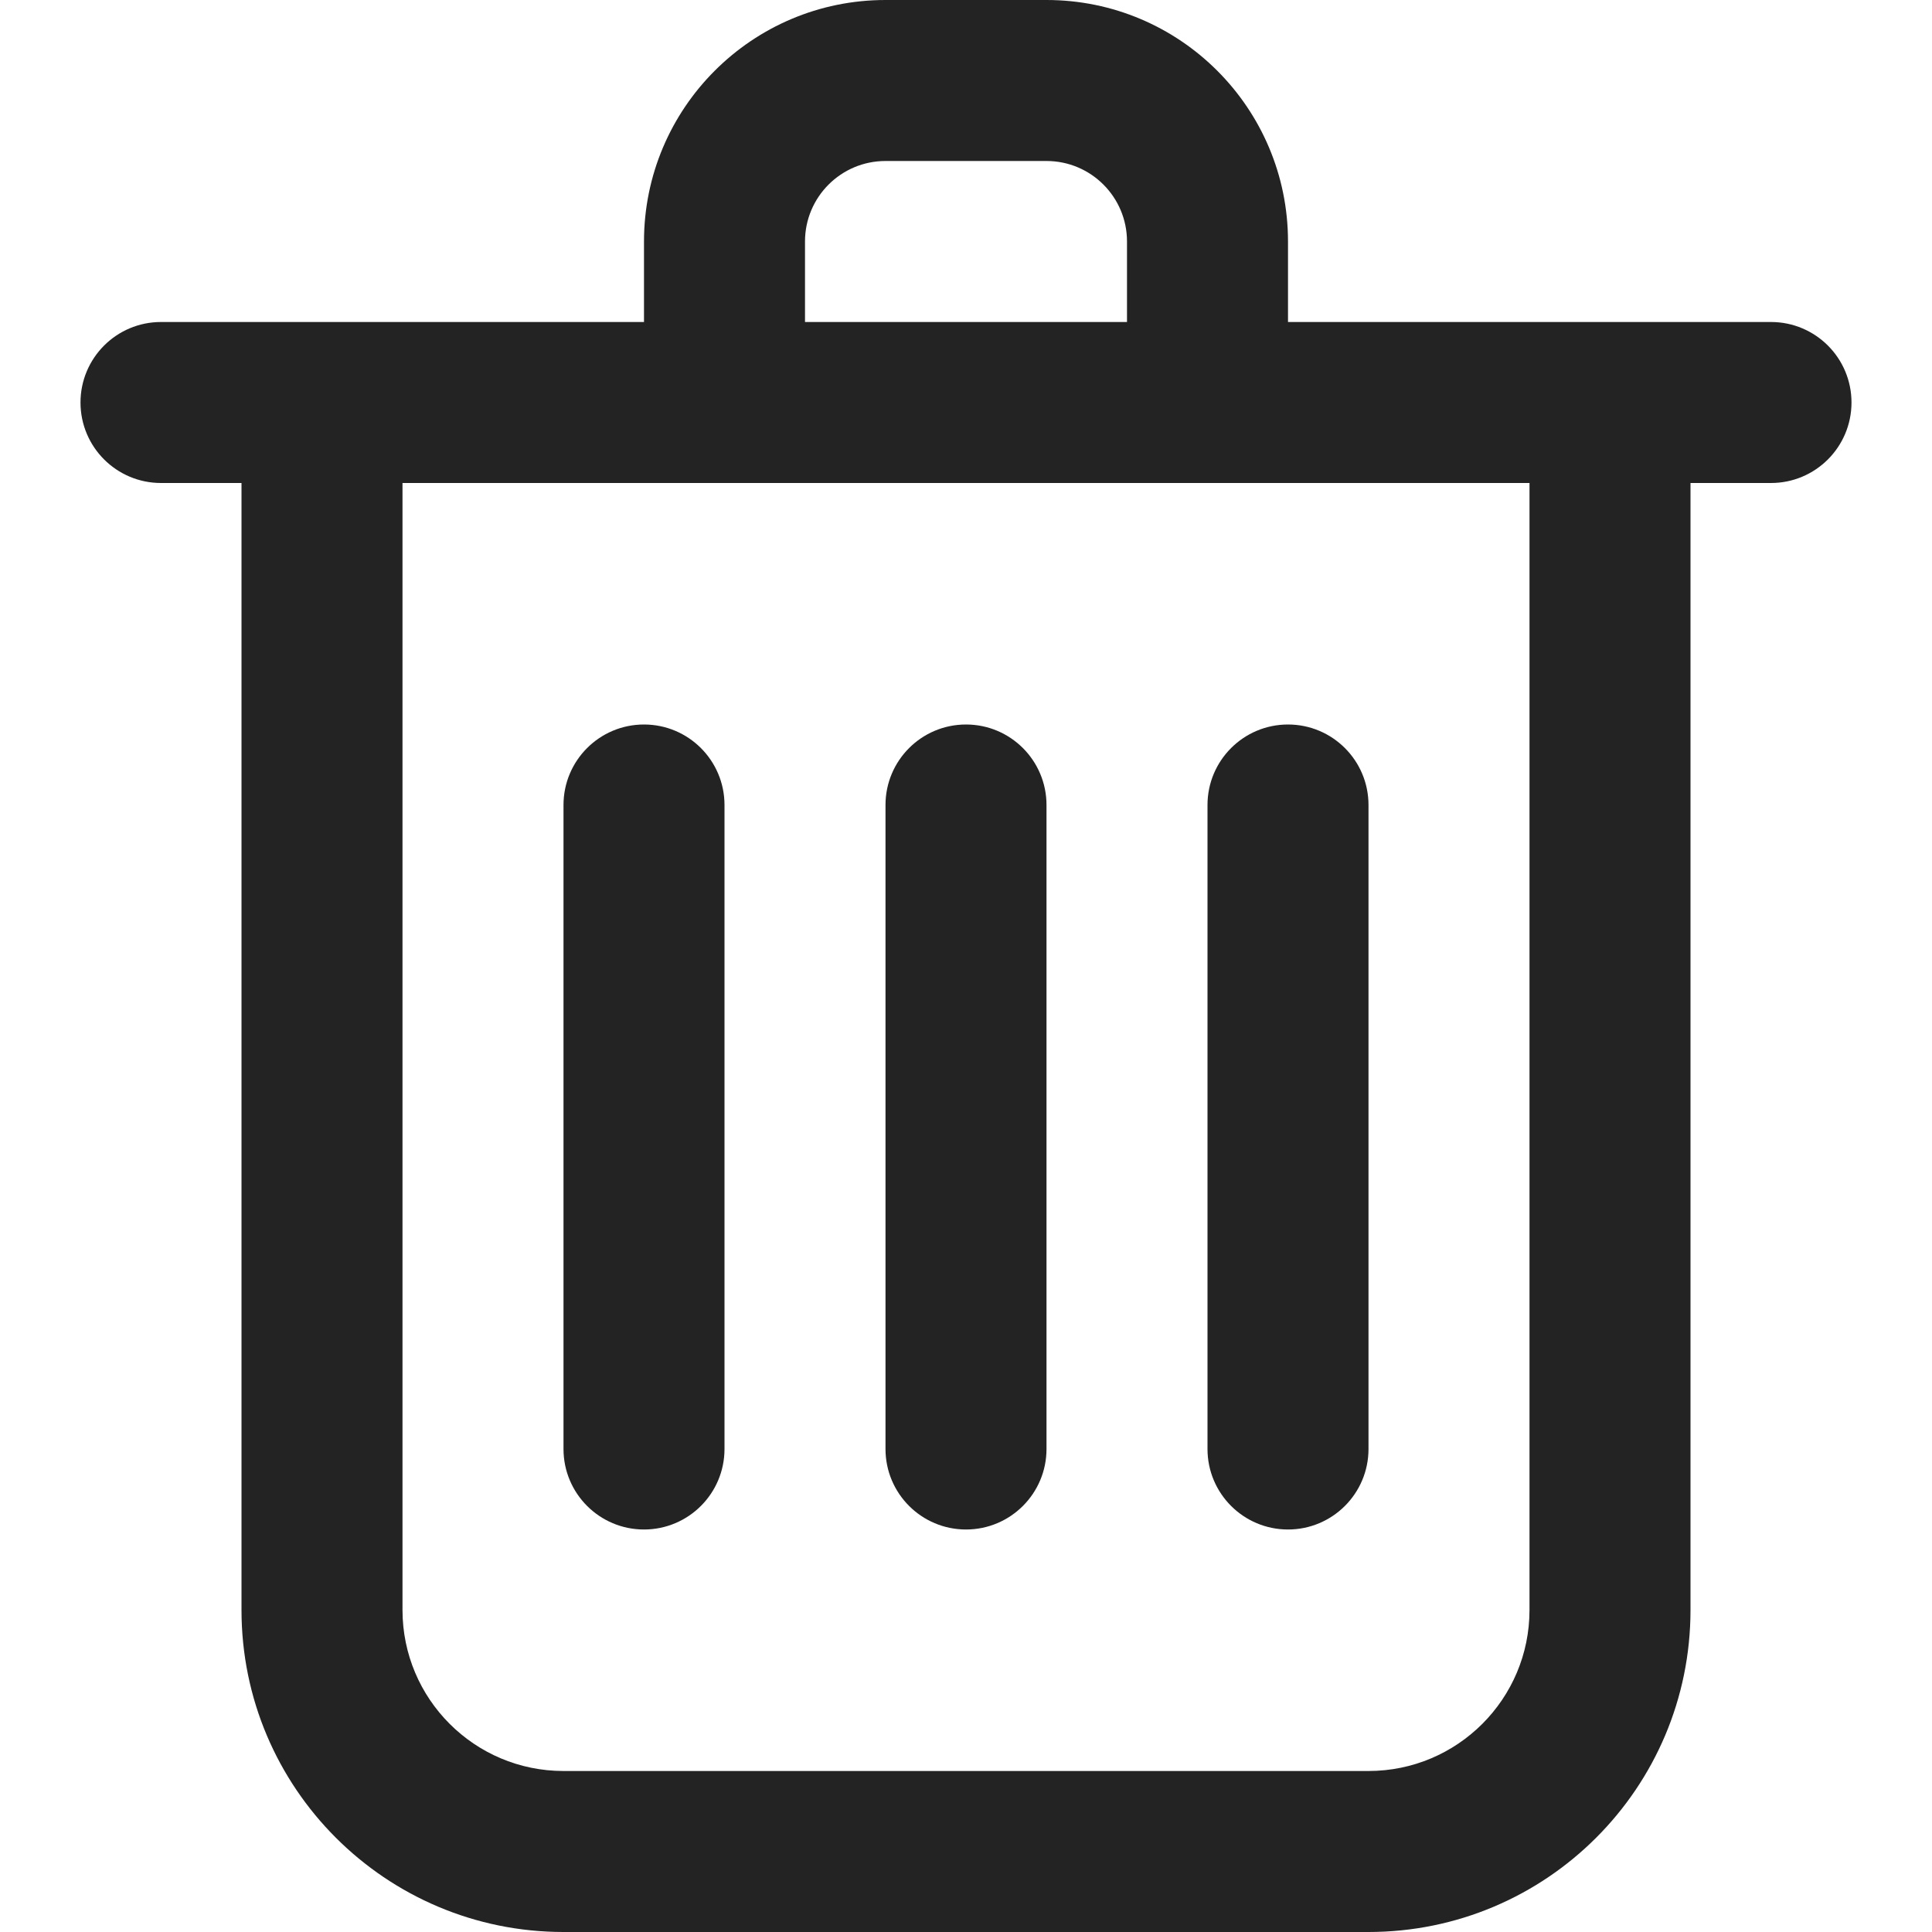
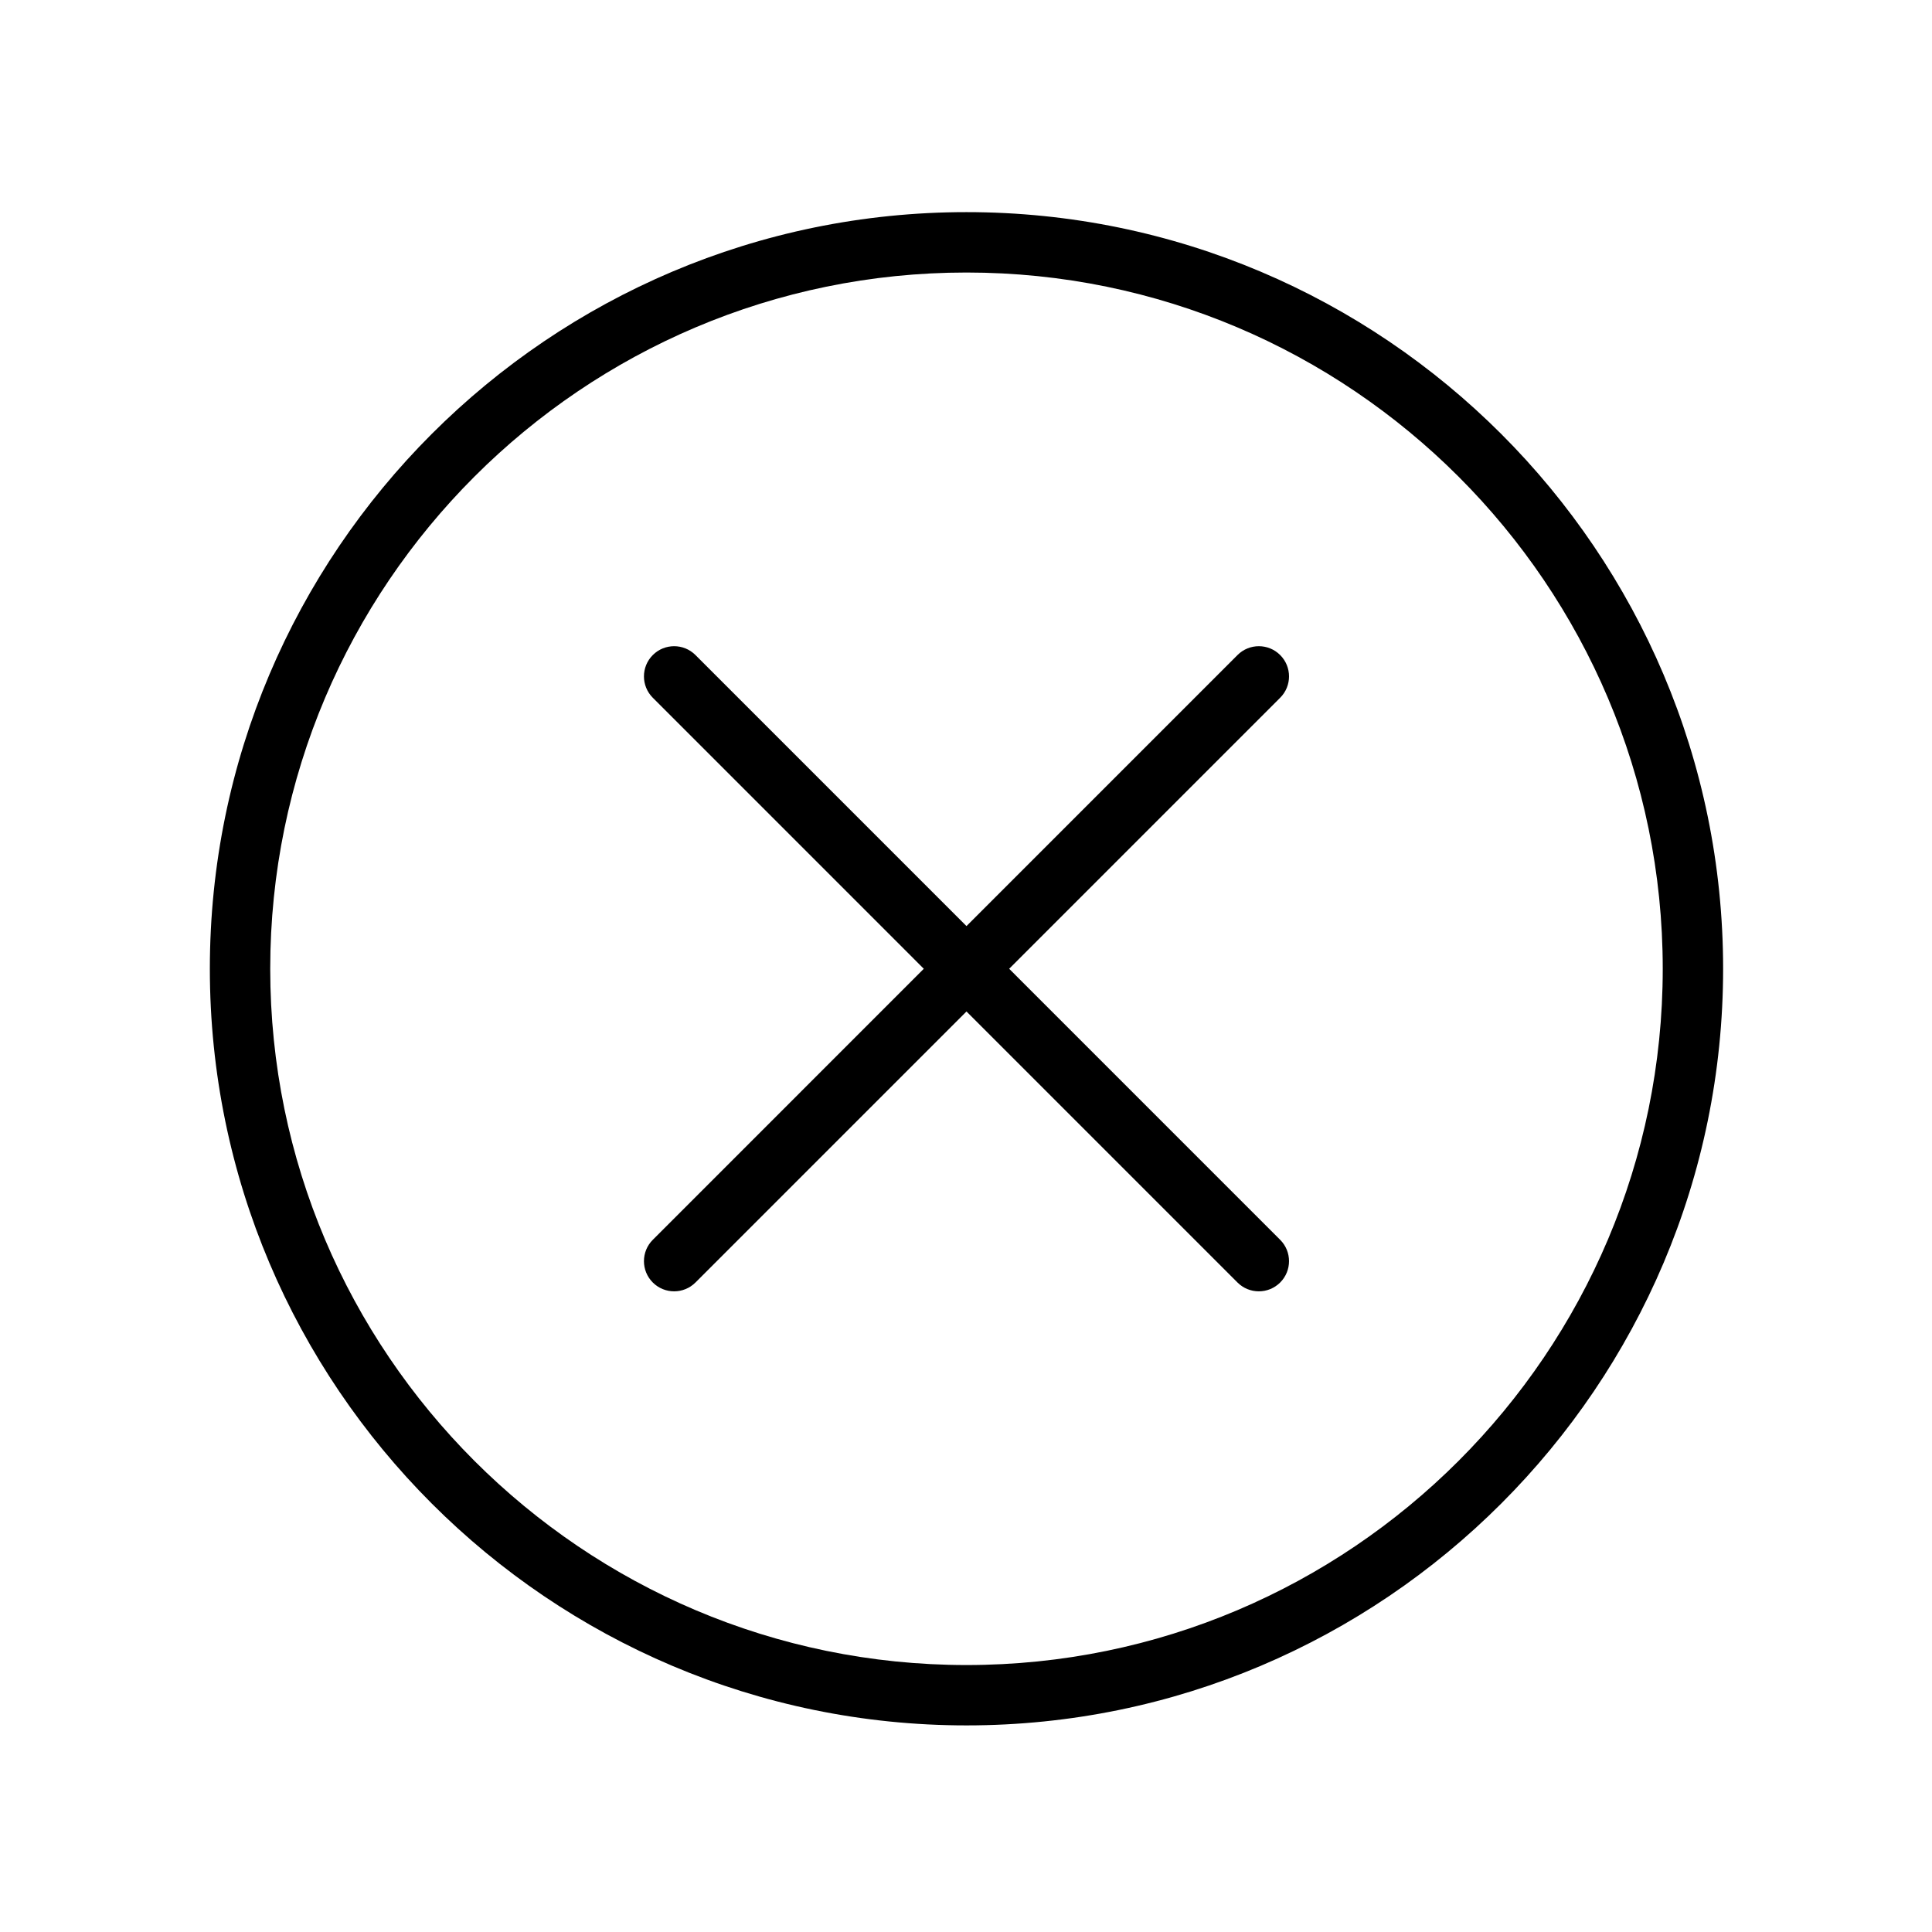
- <svg xmlns="http://www.w3.org/2000/svg" id="Icons" viewBox="0 0 24 24">
-   <defs>
-     <style>.cls-1{fill:#232323;}</style>
-   </defs>
-   <path class="cls-1" d="M13,0H11A3,3,0,0,0,8,3V4H2A1,1,0,0,0,2,6H3V20a4,4,0,0,0,4,4H17a4,4,0,0,0,4-4V6h1a1,1,0,0,0,0-2H16V3A3,3,0,0,0,13,0ZM10,3a1,1,0,0,1,1-1h2a1,1,0,0,1,1,1V4H10Zm9,17a2,2,0,0,1-2,2H7a2,2,0,0,1-2-2V6H19Z" />
-   <path class="cls-1" d="M12,9a1,1,0,0,0-1,1v8a1,1,0,0,0,2,0V10A1,1,0,0,0,12,9Z" />
-   <path class="cls-1" d="M15,18a1,1,0,0,0,2,0V10a1,1,0,0,0-2,0Z" />
-   <path class="cls-1" d="M8,9a1,1,0,0,0-1,1v8a1,1,0,0,0,2,0V10A1,1,0,0,0,8,9Z" />
+ <svg xmlns="http://www.w3.org/2000/svg" enable-background="new 0 0 128 128" height="128px" id="Layer_1" version="1.1" viewBox="0 0 128 128" width="128px" xml:space="preserve">
+   <g>
+     <g>
+       <path d="M84.815,43.399c-0.781-0.782-2.047-0.782-2.828,0L64.032,61.356L46.077,43.399c-0.781-0.782-2.047-0.782-2.828,0    c-0.781,0.781-0.781,2.047,0,2.828l17.955,17.957L43.249,82.141c-0.781,0.78-0.781,2.047,0,2.828    c0.391,0.39,0.902,0.585,1.414,0.585s1.023-0.195,1.414-0.585l17.955-17.956l17.955,17.956c0.391,0.39,0.902,0.585,1.414,0.585    s1.023-0.195,1.414-0.585c0.781-0.781,0.781-2.048,0-2.828L66.86,64.184l17.955-17.957C85.597,45.447,85.597,44.18,84.815,43.399z     M64.032,14.054c-27.642,0-50.129,22.487-50.129,50.127c0.002,27.643,22.491,50.131,50.133,50.131    c27.639,0,50.125-22.489,50.125-50.131C114.161,36.541,91.674,14.054,64.032,14.054z M64.036,110.313h-0.002    c-25.435,0-46.129-20.695-46.131-46.131c0-25.435,20.693-46.127,46.129-46.127s46.129,20.693,46.129,46.127    C110.161,89.617,89.47,110.313,64.036,110.313z" />
+     </g>
+   </g>
</svg>
